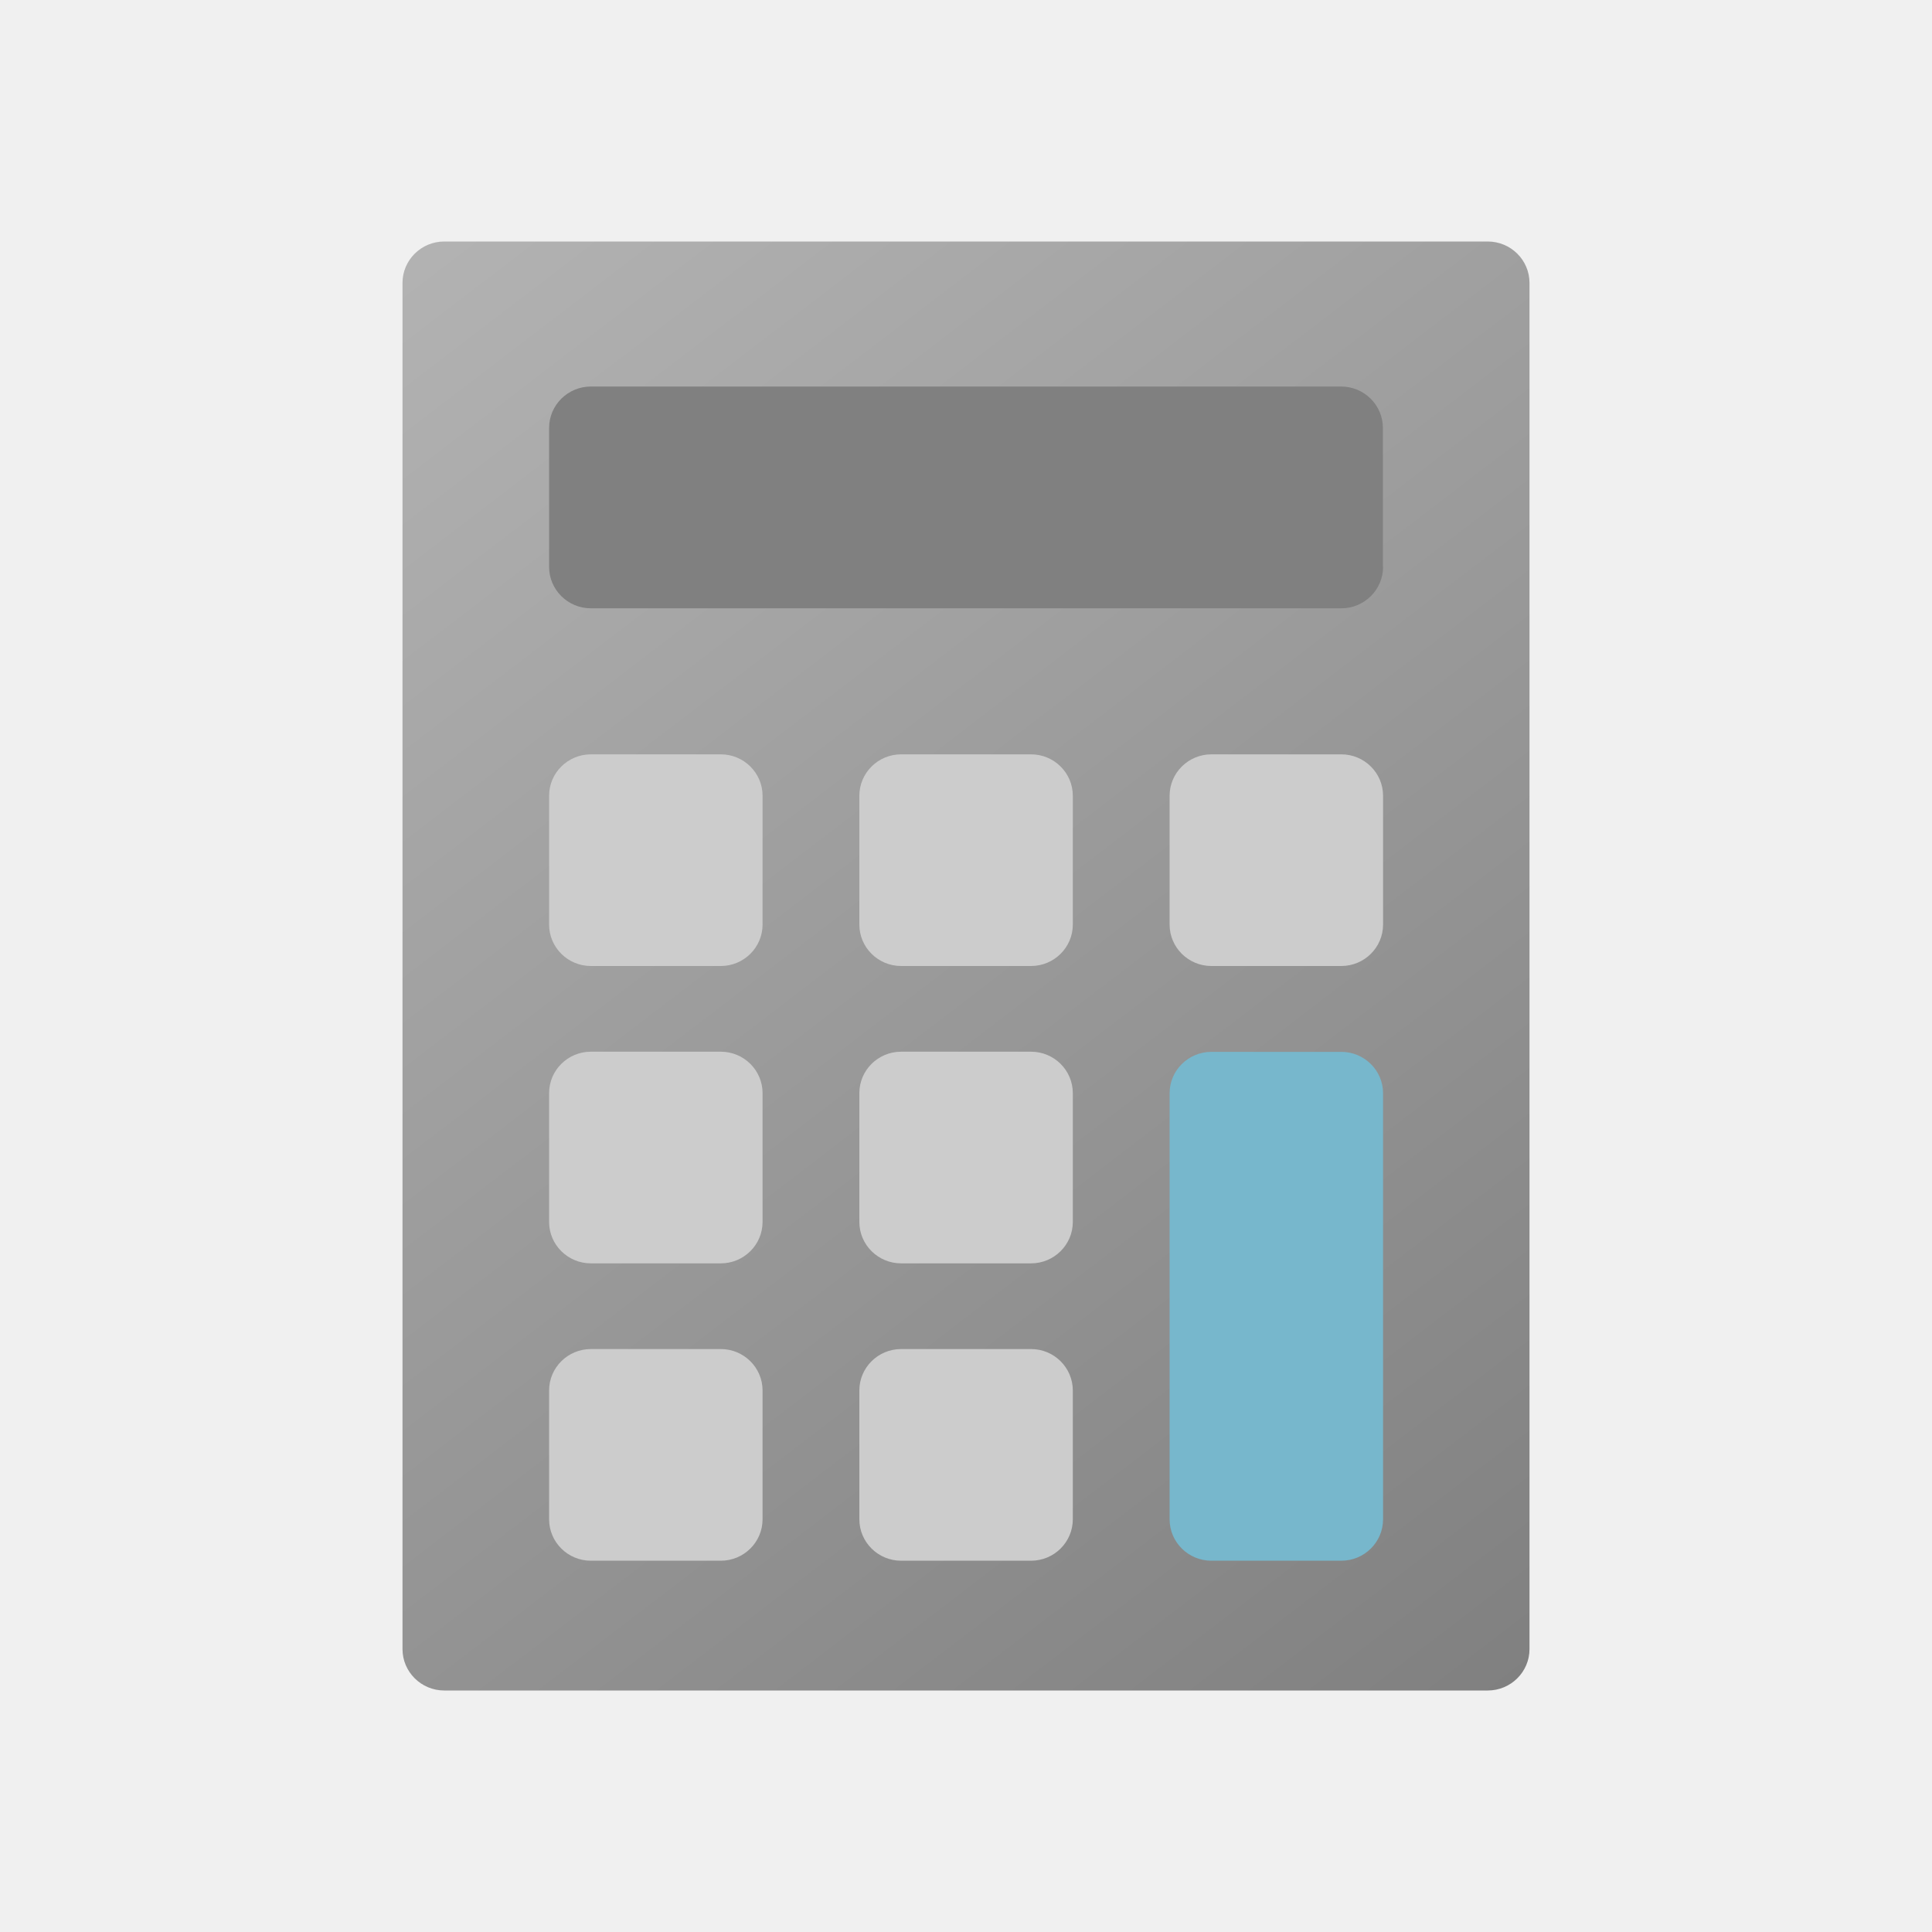
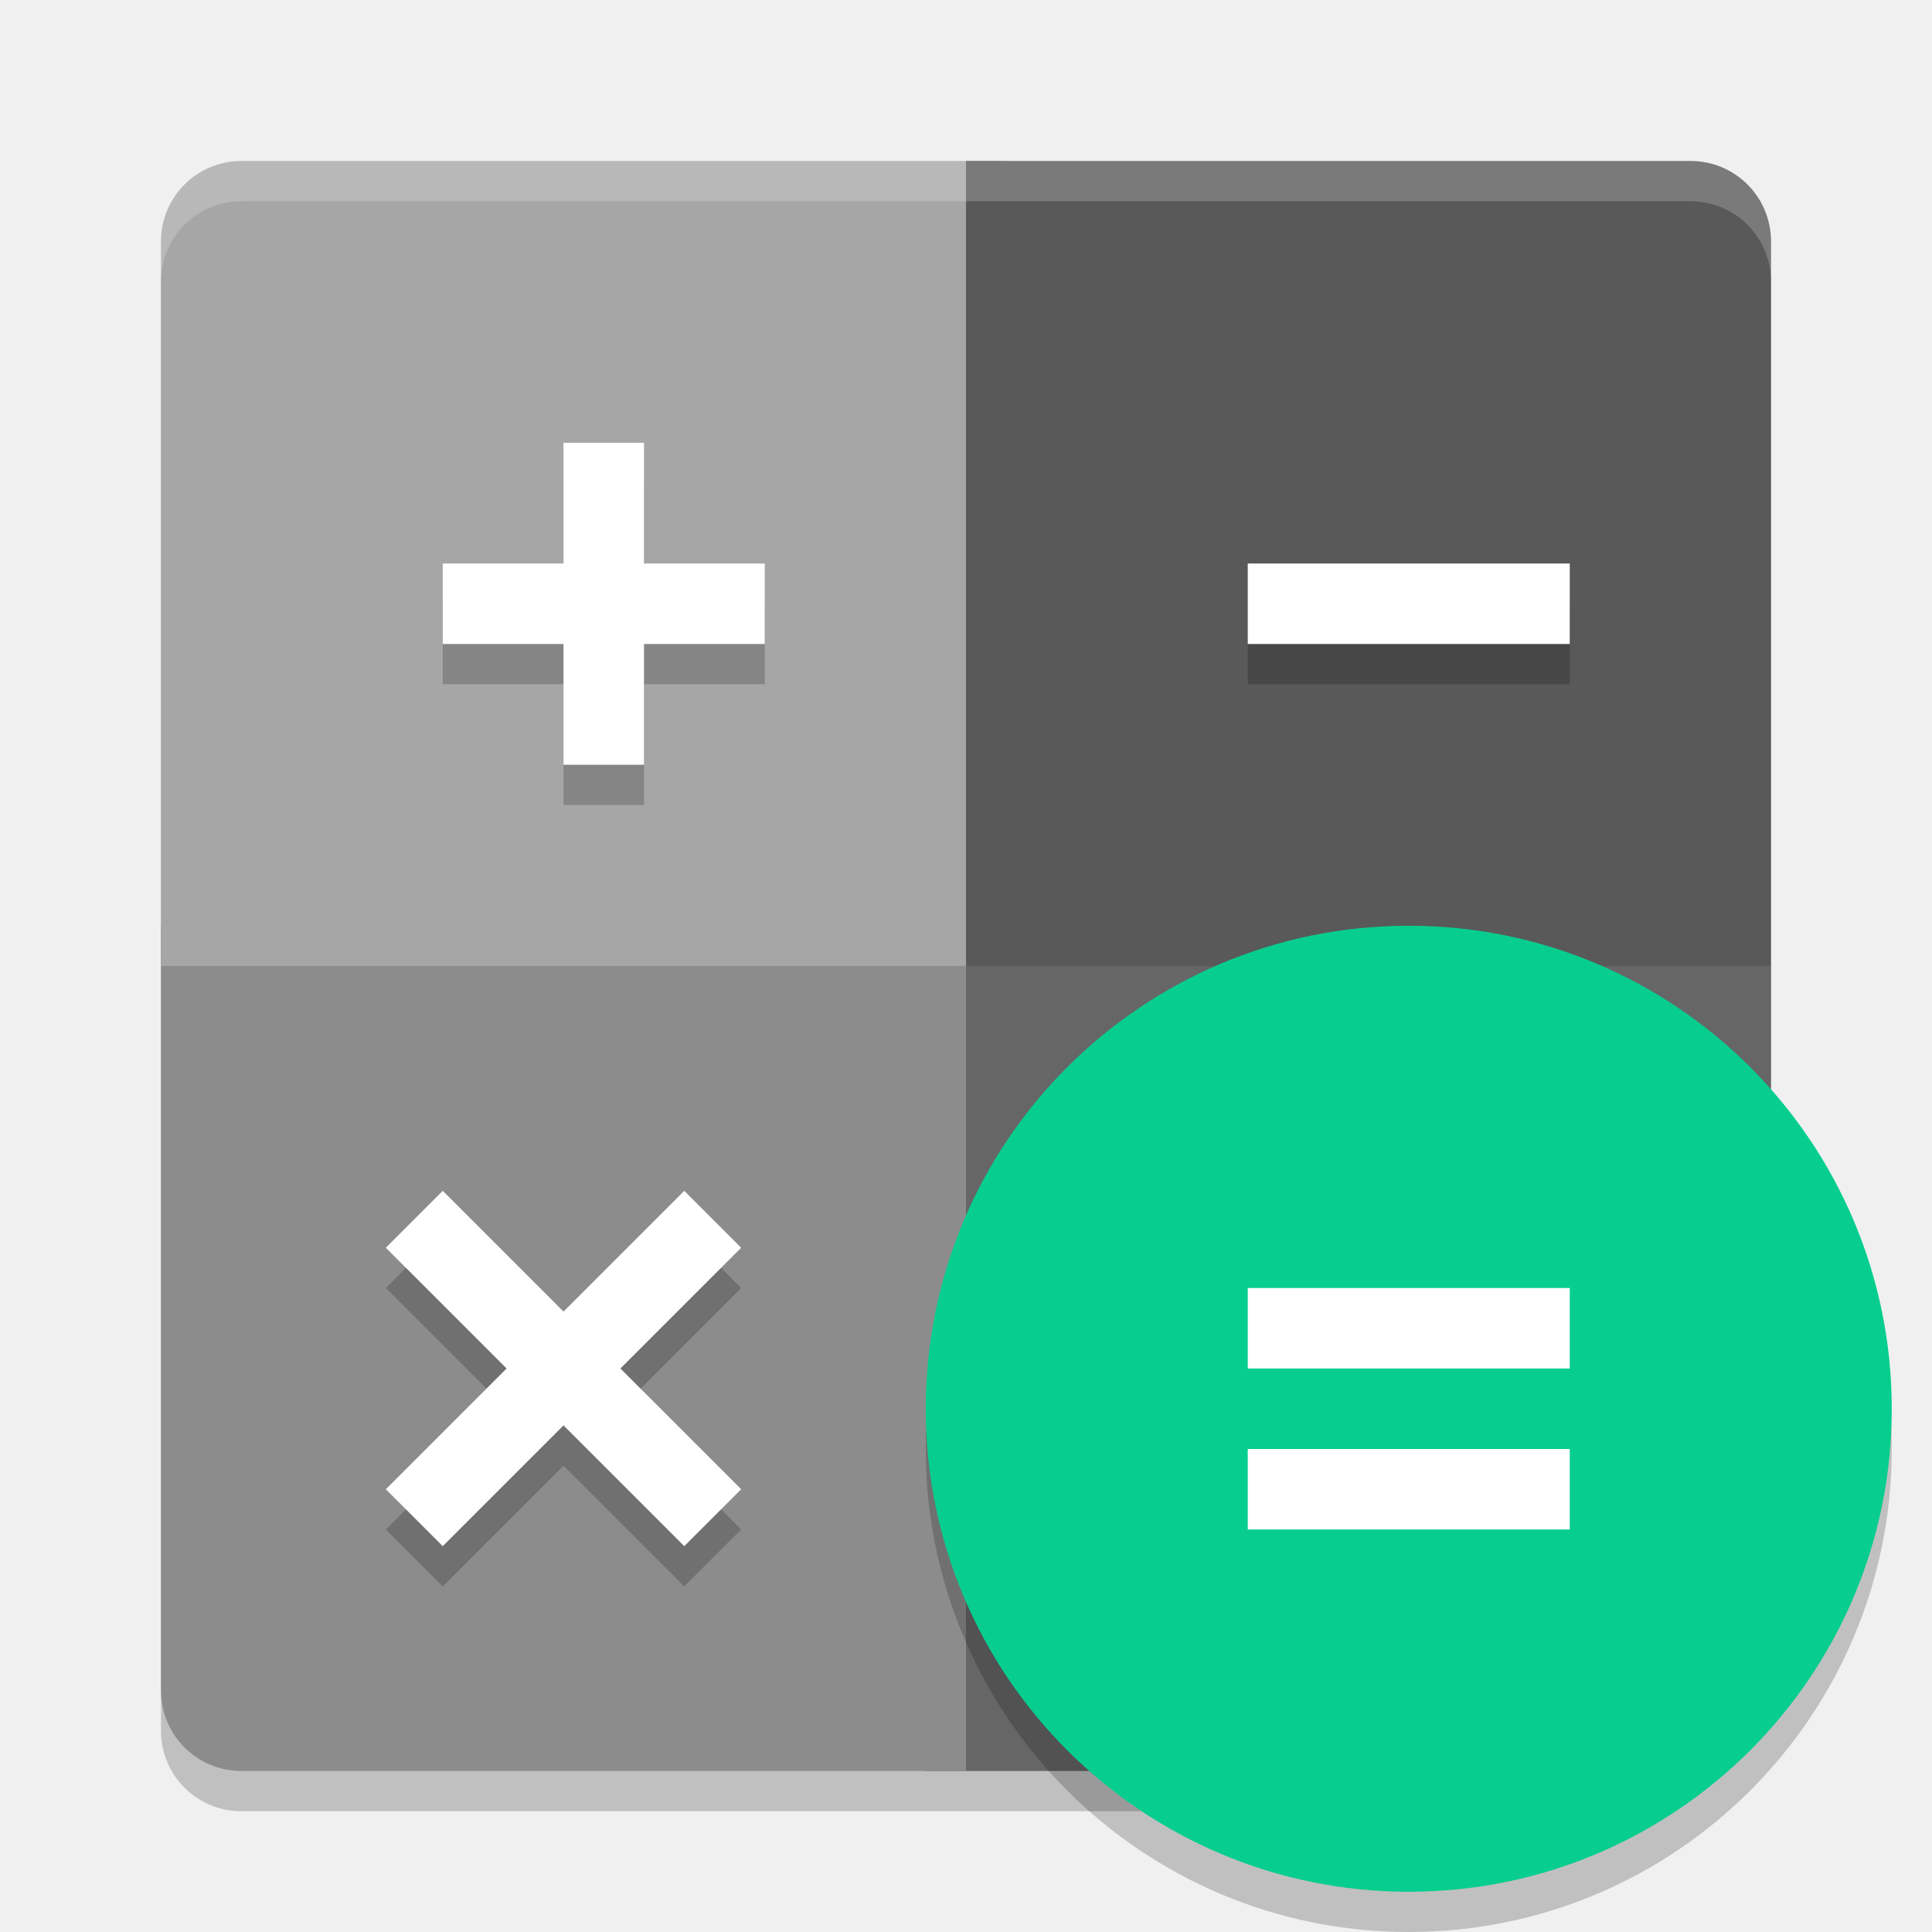
- <svg xmlns="http://www.w3.org/2000/svg" xmlns:xlink="http://www.w3.org/1999/xlink" version="1.1" id="Capa_1" x="0px" y="0px" width="24" height="24" viewBox="0 0 24 24" xml:space="preserve">
-   <defs id="defs39">
-     <linearGradient xlink:href="#linearGradient1882" id="linearGradient1012" x1="100" y1="437.099" x2="774.199" y2="437.099" gradientUnits="userSpaceOnUse" />
-     <linearGradient id="linearGradient1882">
-       <stop style="stop-color:#666666;stop-opacity:1" offset="0" id="stop1878" />
-       <stop style="stop-color:#000000;stop-opacity:0;" offset="1" id="stop1880" />
-     </linearGradient>
-     <linearGradient xlink:href="#linearGradient2898" id="linearGradient2900" x1="97.574" y1="-4.83" x2="771.773" y2="869.369" gradientUnits="userSpaceOnUse" />
-     <linearGradient id="linearGradient2898">
-       <stop style="stop-color:#b3b3b3;stop-opacity:1" offset="0" id="stop2894" />
-       <stop style="stop-color:#808080;stop-opacity:1" offset="1" id="stop2896" />
-     </linearGradient>
-   </defs>
-   <g id="g6" transform="translate(-708.0504,-782.0995)">
- </g>
-   <g id="g8" transform="translate(-708.0504,-782.0995)">
- </g>
-   <g id="g10" transform="translate(-708.0504,-782.0995)">
- </g>
-   <g id="g12" transform="translate(-708.0504,-782.0995)">
- </g>
-   <g id="g14" transform="translate(-708.0504,-782.0995)">
- </g>
-   <g id="g16" transform="translate(-708.0504,-782.0995)">
- </g>
-   <g id="g18" transform="translate(-708.0504,-782.0995)">
- </g>
-   <g id="g20" transform="translate(-708.0504,-782.0995)">
- </g>
-   <g id="g22" transform="translate(-708.0504,-782.0995)">
- </g>
-   <g id="g24" transform="translate(-708.0504,-782.0995)">
- </g>
-   <g id="g26" transform="translate(-708.0504,-782.0995)">
- </g>
-   <g id="g28" transform="translate(-708.0504,-782.0995)">
- </g>
-   <g id="g30" transform="translate(-708.0504,-782.0995)">
- </g>
-   <g id="g32" transform="translate(-708.0504,-782.0995)">
- </g>
-   <g id="g34" transform="translate(-708.0504,-782.0995)">
- </g>
-   <g id="g4315">
-     <rect style="fill:#cccccc" id="rect3196" width="8" height="11" x="5.95" y="8.901" />
-     <rect style="fill:#cccccc" id="rect3533" width="4" height="4" x="13.95" y="8.901" />
-   </g>
-   <rect style="fill:#77b7cc;fill-opacity:1" id="rect3776" width="4" height="7" x="13.95" y="12.901" />
-   <rect style="fill:#808080;fill-opacity:1" id="rect4341" width="12" height="4" x="5.95" y="3.901" />
-   <g id="g4" transform="matrix(0.02076538,0,0,0.02059028,2.923463,2.999999)" style="fill:url(#linearGradient1012);fill-opacity:1">
-     <path d="m 125,0 c -13.8,0 -25,11.2 -25,25 v 824.199 c 0,13.801 11.2,25 25,25 h 624.199 c 13.801,0 25,-11.199 25,-25 V 25 c 0,-13.8 -11.199,-25 -25,-25 z m 190.4,770.9 c 0,13.799 -11.2,25 -25,25 h -77.7 c -13.8,0 -25,-11.201 -25,-25 v -77.701 c 0,-13.799 11.2,-25 25,-25 h 77.7 c 13.8,0 25,11.201 25,25 z m 0,-179.4 c 0,13.801 -11.2,25 -25,25 h -77.7 c -13.8,0 -25,-11.199 -25,-25 v -77.699 c 0,-13.801 11.2,-25 25,-25 h 77.7 c 13.8,0 25,11.199 25,25 z m 0,-179.4 c 0,13.8 -11.2,25 -25,25 h -77.7 c -13.8,0 -25,-11.2 -25,-25 v -77.7 c 0,-13.8 11.2,-25 25,-25 h 77.7 c 13.8,0 25,11.2 25,25 z M 501,770.9 c 0,13.799 -11.199,25 -25,25 h -77.7 c -13.801,0 -25,-11.201 -25,-25 v -77.701 c 0,-13.799 11.199,-25 25,-25 H 476 c 13.801,0 25,11.201 25,25 z m 0,-179.4 c 0,13.801 -11.199,25 -25,25 h -77.7 c -13.801,0 -25,-11.199 -25,-25 v -77.699 c 0,-13.801 11.199,-25 25,-25 H 476 c 13.801,0 25,11.199 25,25 z m 0,-179.4 c 0,13.8 -11.199,25 -25,25 h -77.7 c -13.801,0 -25,-11.2 -25,-25 v -77.7 c 0,-13.8 11.199,-25 25,-25 H 476 c 13.801,0 25,11.2 25,25 z m 185.6,358.8 c 0,13.799 -11.199,25 -25,25 h -77.7 c -13.801,0 -25,-11.201 -25,-25 v -257 c 0,-13.801 11.199,-25 25,-25 h 77.7 c 13.801,0 25,11.199 25,25 z m 0,-358.8 c 0,13.8 -11.199,25 -25,25 h -77.7 c -13.801,0 -25,-11.2 -25,-25 v -77.7 c 0,-13.8 11.199,-25 25,-25 h 77.7 c 13.801,0 25,11.2 25,25 z m 0,-215.8 c 0,13.8 -11.199,25 -25,25 H 212.7 c -13.8,0 -25,-11.2 -25,-25 v -83.8 c 0,-13.8 11.2,-25 25,-25 h 448.8 c 13.801,0 25,11.2 25,25 v 83.8 z" id="path2" style="fill:url(#linearGradient2900);fill-opacity:1" />
-   </g>
+ <svg xmlns="http://www.w3.org/2000/svg" width="48" height="48" version="1">
+   <path style="opacity:0.2" d="m 6,5 h 36 c 1.108,0 2,0.892 2,2 v 29.307 l -2.224,4.541 c -0.487,0.995 -1.025,1.473 -2,2 L 35.796,45 H 6 C 4.892,45 4,44.108 4,43 V 7 C 4,5.892 4.892,5 6,5 Z" />
+   <path style="fill:#666666" d="M 42,44 C 43.108,44 44,43.108 44,42 V 24 H 23 V 44 Z" />
+   <path style="fill:#8c8c8c" d="M 6,44 C 4.892,44 4,43.108 4,42 V 23 H 24 V 44 Z" />
+   <path style="fill:#a6a6a6" d="M 4,24 V 6 C 4,4.892 4.892,4 6,4 H 25 V 24 Z" />
+   <path style="fill:#595959" d="M 24,4 V 24 H 44 V 6 C 44,4.892 43.108,4 42,4 Z" />
+   <path style="opacity:0.2;fill:#ffffff" d="M 6,4 C 4.892,4 4,4.892 4,6 V 7 C 4,5.892 4.892,5 6,5 H 42 C 43.108,5 44,5.892 44,7 V 6 C 44,4.892 43.108,4 42,4 Z" />
+   <circle style="opacity:0.2" cx="35" cy="36" r="12" />
+   <circle style="fill:#07ce8e" cx="35" cy="35" r="12" />
+   <path style="fill:#ffffff" d="M 31,32 V 34 H 39 V 32 Z M 31,36 V 38 H 39 V 36 Z" />
+   <path style="opacity:0.2" d="m 14,12 v 3 h -3 v 2 h 3 v 3 h 2 v -3 h 3 v -2 h -3 v -3 z m 17,3 v 2 h 8 v -2 z m -20,15.586 -1.414,1.414 0.707,0.707 2.293,2.293 -2.293,2.293 L 9.586,38 11,39.414 11.707,38.707 14,36.414 16.293,38.707 17,39.414 18.414,38 17.707,37.293 15.414,35 17.707,32.707 18.414,32 17,30.586 16.293,31.293 14,33.586 11.707,31.293 Z" />
+   <path style="fill:#ffffff" d="M 14 11 L 14 14 L 11 14 L 11 16 L 14 16 L 14 19 L 16 19 L 16 16 L 19 16 L 19 14 L 16 14 L 16 11 L 14 11 z M 31 14 L 31 16 L 39 16 L 39 14 L 31 14 z M 11 29.586 L 9.586 31 L 10.293 31.707 L 12.586 34 L 10.293 36.293 L 9.586 37 L 11 38.414 L 11.707 37.707 L 14 35.414 L 16.293 37.707 L 17 38.414 L 18.414 37 L 17.707 36.293 L 15.414 34 L 17.707 31.707 L 18.414 31 L 17 29.586 L 16.293 30.293 L 14 32.586 L 11.707 30.293 L 11 29.586 z" />
</svg>
